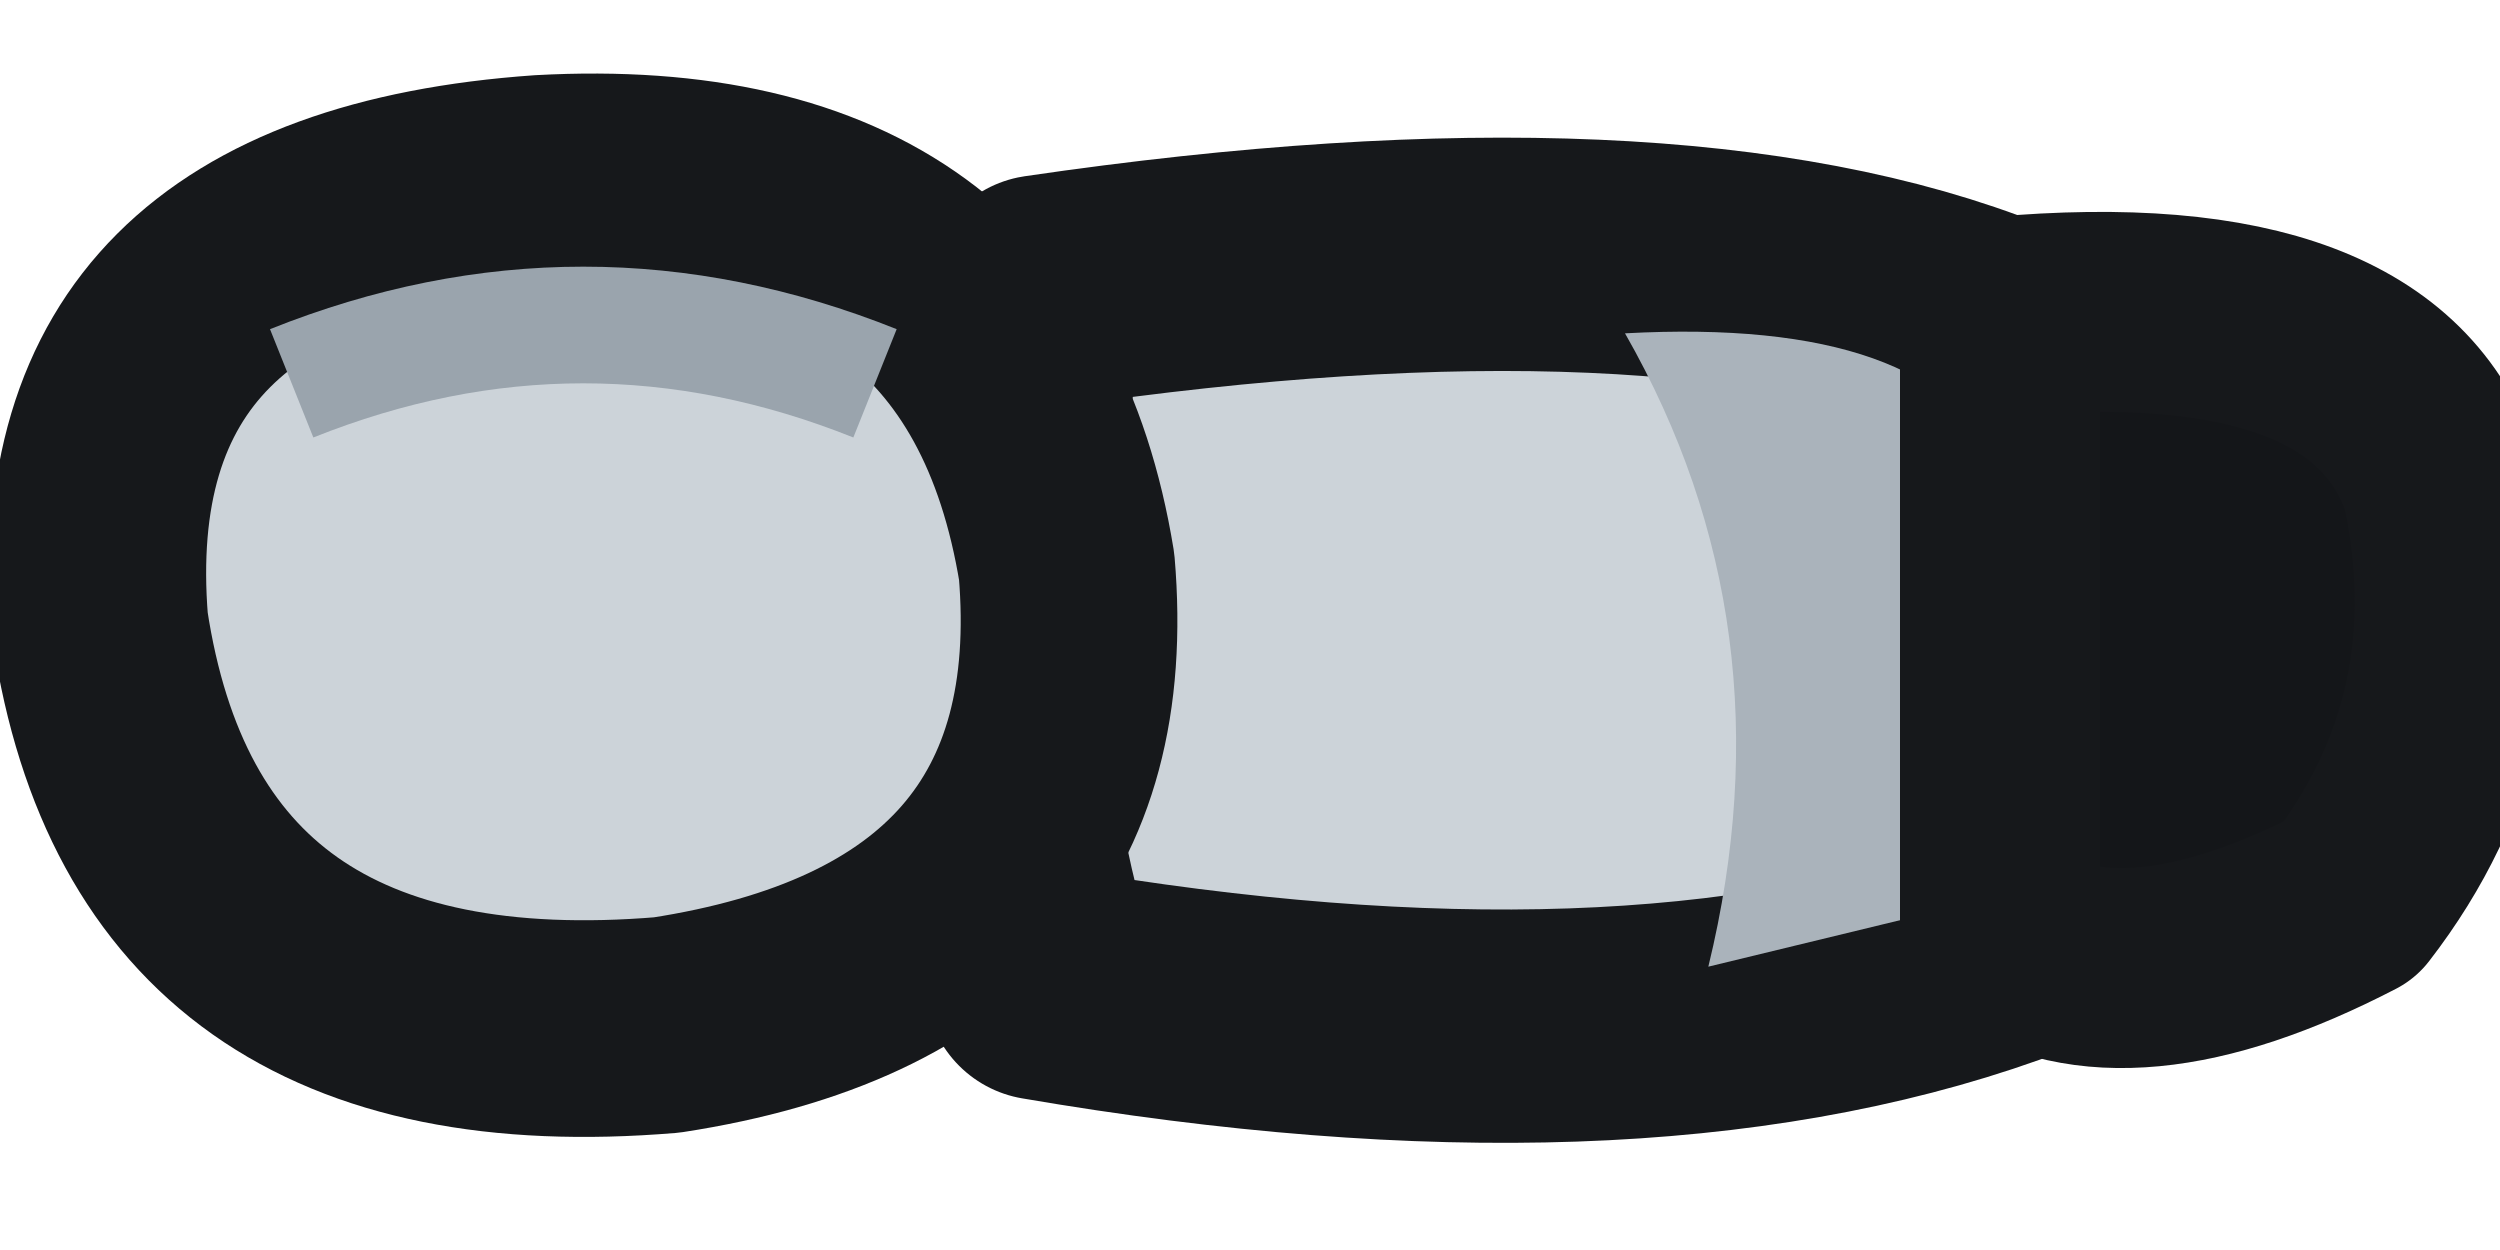
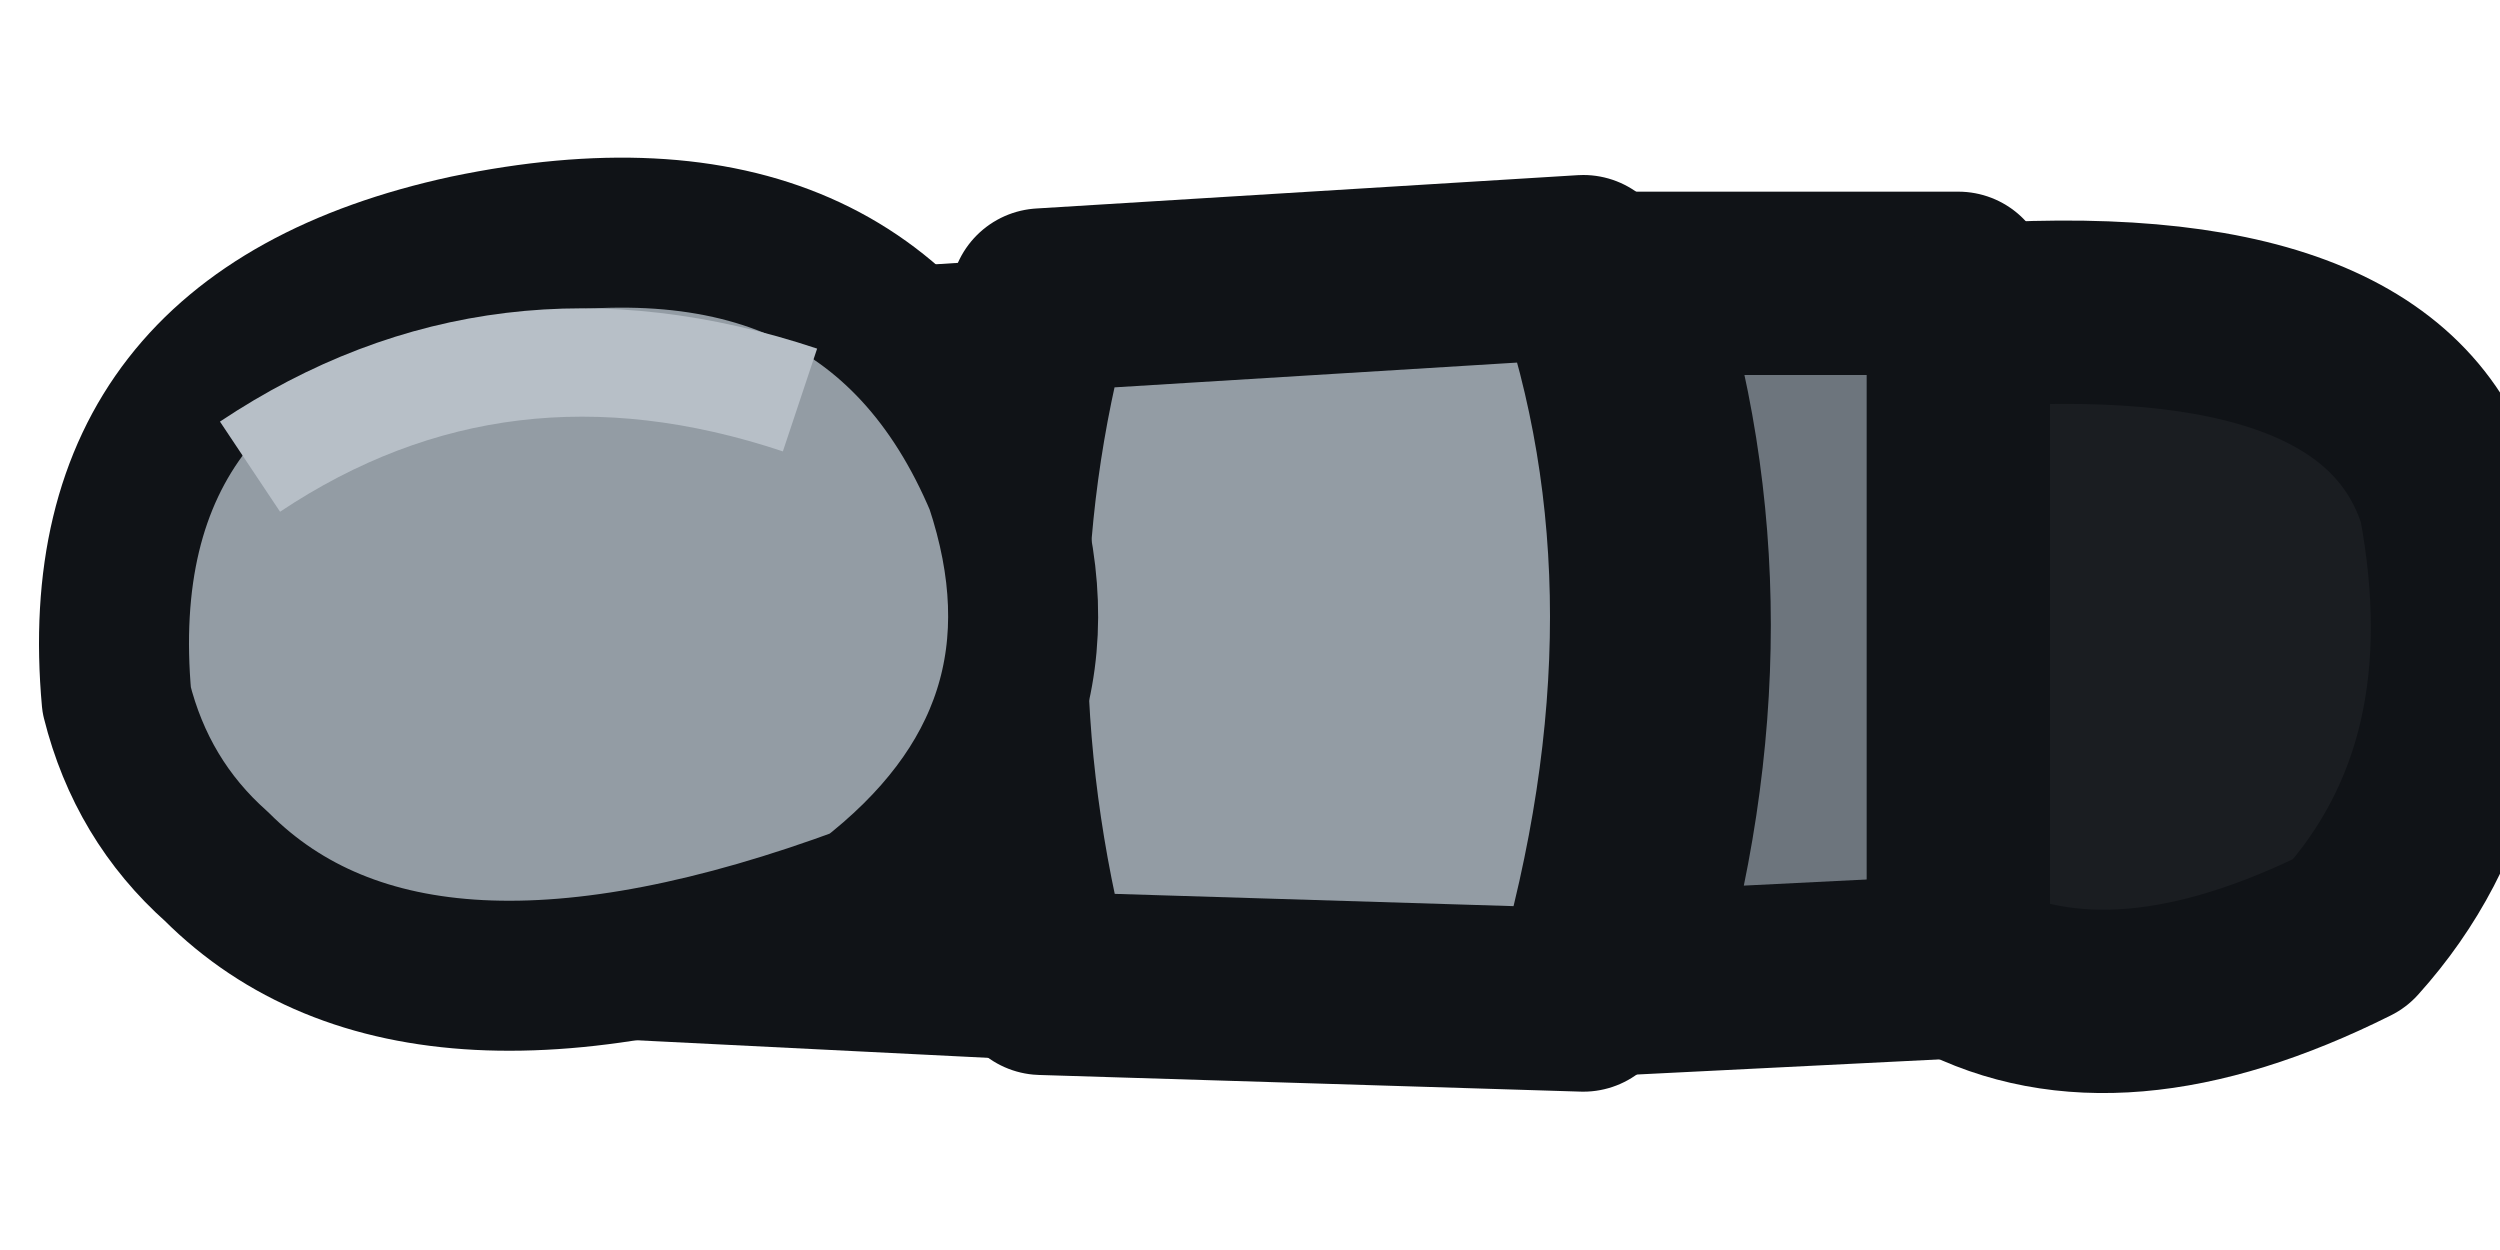
<svg xmlns="http://www.w3.org/2000/svg" width="30" height="15" viewBox="0 0 30 15">
-   <path d="M5 4.5 L14 4 L14 11.5 L5 11 Z" fill="#232629" stroke="#16181b" stroke-width="2.2" stroke-linejoin="round" />
-   <g stroke="#16181b" stroke-width="2.8" stroke-linejoin="round" stroke-linecap="round">
-     <path d="M12.5 3.5 Q20 2.4 24 4 Q25.3 6.5 24 11.4 Q19.5 13 12.5 11.8 Q11.2 7.5 12.5 3.5 Z" fill="#ccd3d9" />
+   <path d="M6 4.5 L14 4 L14 11.8 L6 11.4 Z" fill="#121519" stroke="#101317" stroke-width="2" stroke-linejoin="round" />
+   <g stroke="#101317" stroke-width="2.2" stroke-linejoin="round" stroke-linecap="round">
+     <path d="M12.5 3.6 L19 3.2 Q20.4 7.2 19 12 L12.5 11.8 Q11.4 7.6 12.5 3.6 Z" fill="#939ca4" />
+     <path d="M19.5 3.4 L23.5 3.4 Q24.8 7.2 23.5 11.6 L19.5 11.8 Q20.8 7.4 19.5 3.4 Z" fill="#6d757d" />
  </g>
-   <path d="M19.5 4 Q23.2 3.8 24 5.6 Q24.7 8.2 23.8 10.8 L20.5 11.6 Q21.5 7.5 19.5 4 Z" fill="#aab3bb" />
-   <g stroke="#16181b" stroke-width="2.4" stroke-linejoin="round">
-     <path d="M24 3.8 Q28.5 3.4 29.3 5.8 Q29.9 8.6 28.2 10.8 Q25.5 12.2 24 11.2 Z" fill="#141619" />
+   <g stroke="#101317" stroke-width="2.2" stroke-linejoin="round">
+     <path d="M23.5 3.8 Q28.6 3.4 29.4 6 Q30 9.2 28.2 11.2 Q25.4 12.6 23.5 11.6 Z" fill="#1a1d21" />
  </g>
-   <g stroke="#16181b" stroke-width="2.6" stroke-linejoin="round">
-     <path d="M1.2 7.5 Q0.8 2.6 6.5 2.2 Q12 1.9 12.8 6.8 Q13.2 11.5 8 12.3 Q2 12.8 1.2 7.5 Z" fill="#ccd3d9" />
+   <g stroke="#101317" stroke-width="1.8" stroke-linejoin="round">
+     <path d="M1.4 8.4 Q1 4 5.6 3 Q10.4 2 12 5.8 Q13 8.8 10.4 10.8 Q5 12.8 2.6 10.4 Q1.7 9.6 1.4 8.4 Z" fill="#939ca4" />
  </g>
-   <path d="M3.5 4.6 Q7 3.2 10.5 4.6" fill="none" stroke="#9aa4ad" stroke-width="1.4" />
+   <path d="M3 5.6 Q6 3.6 9.6 4.8" fill="none" stroke="#b7bfc7" stroke-width="1.3" />
</svg>
